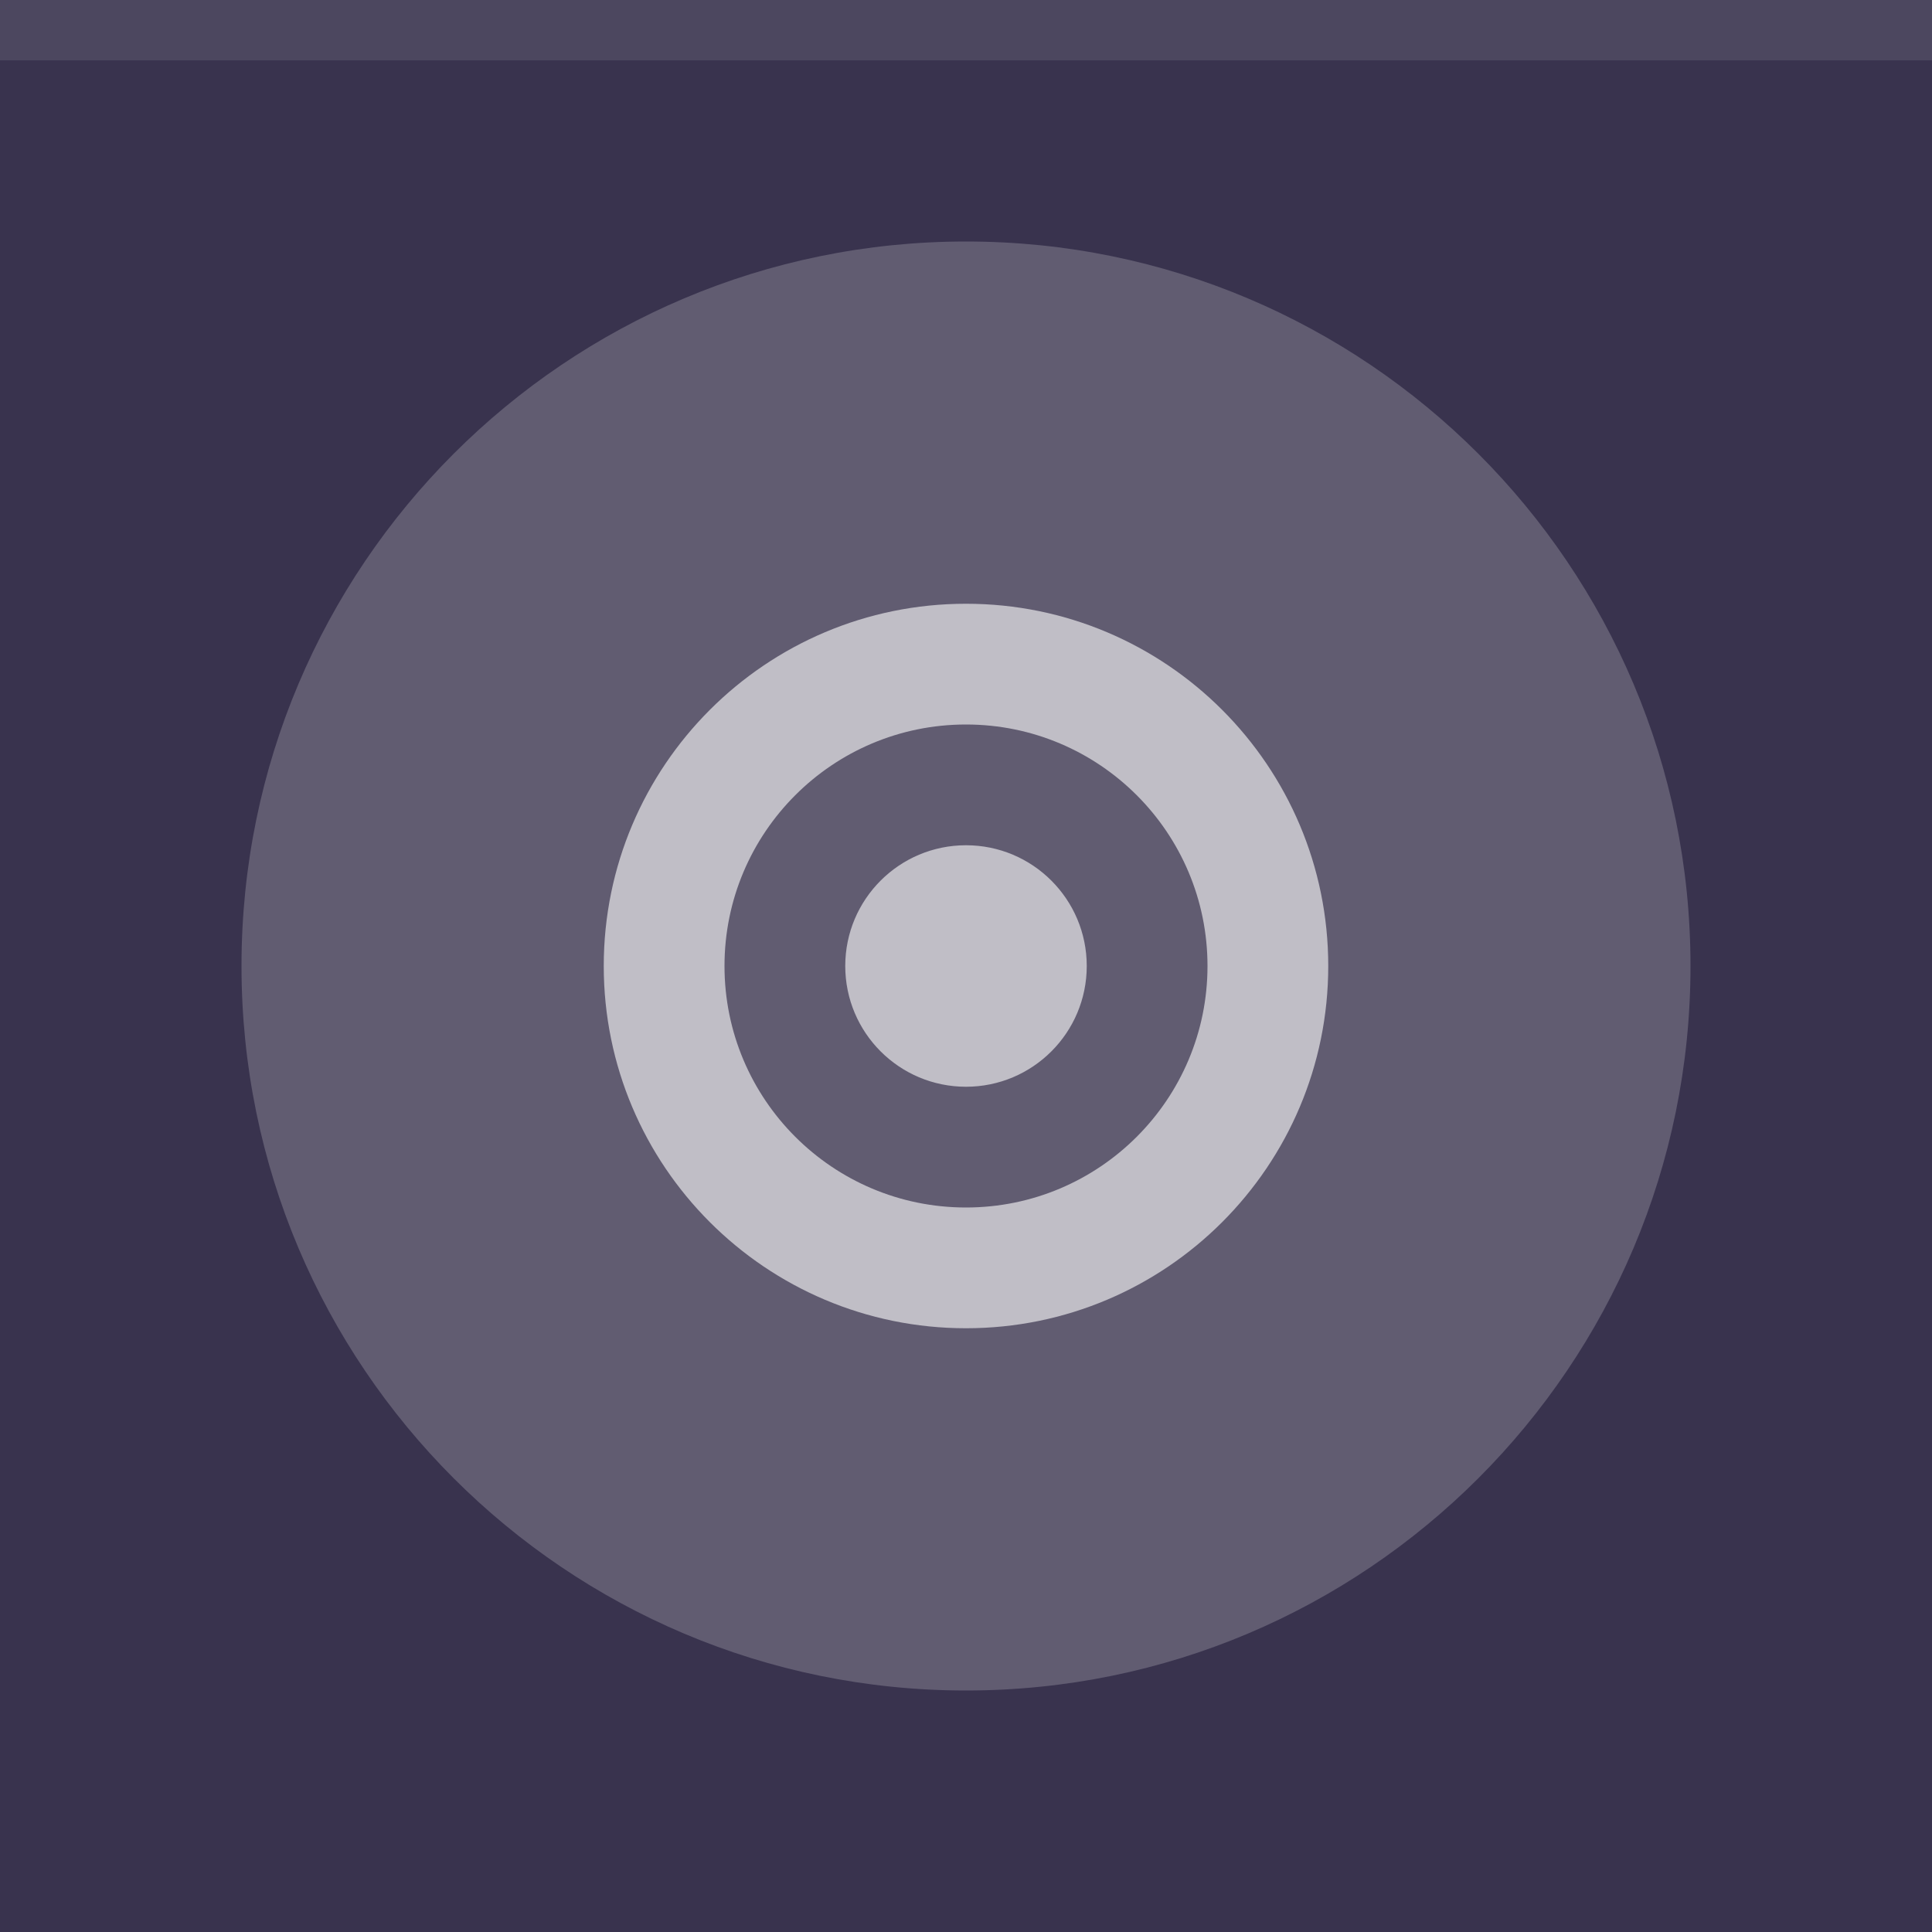
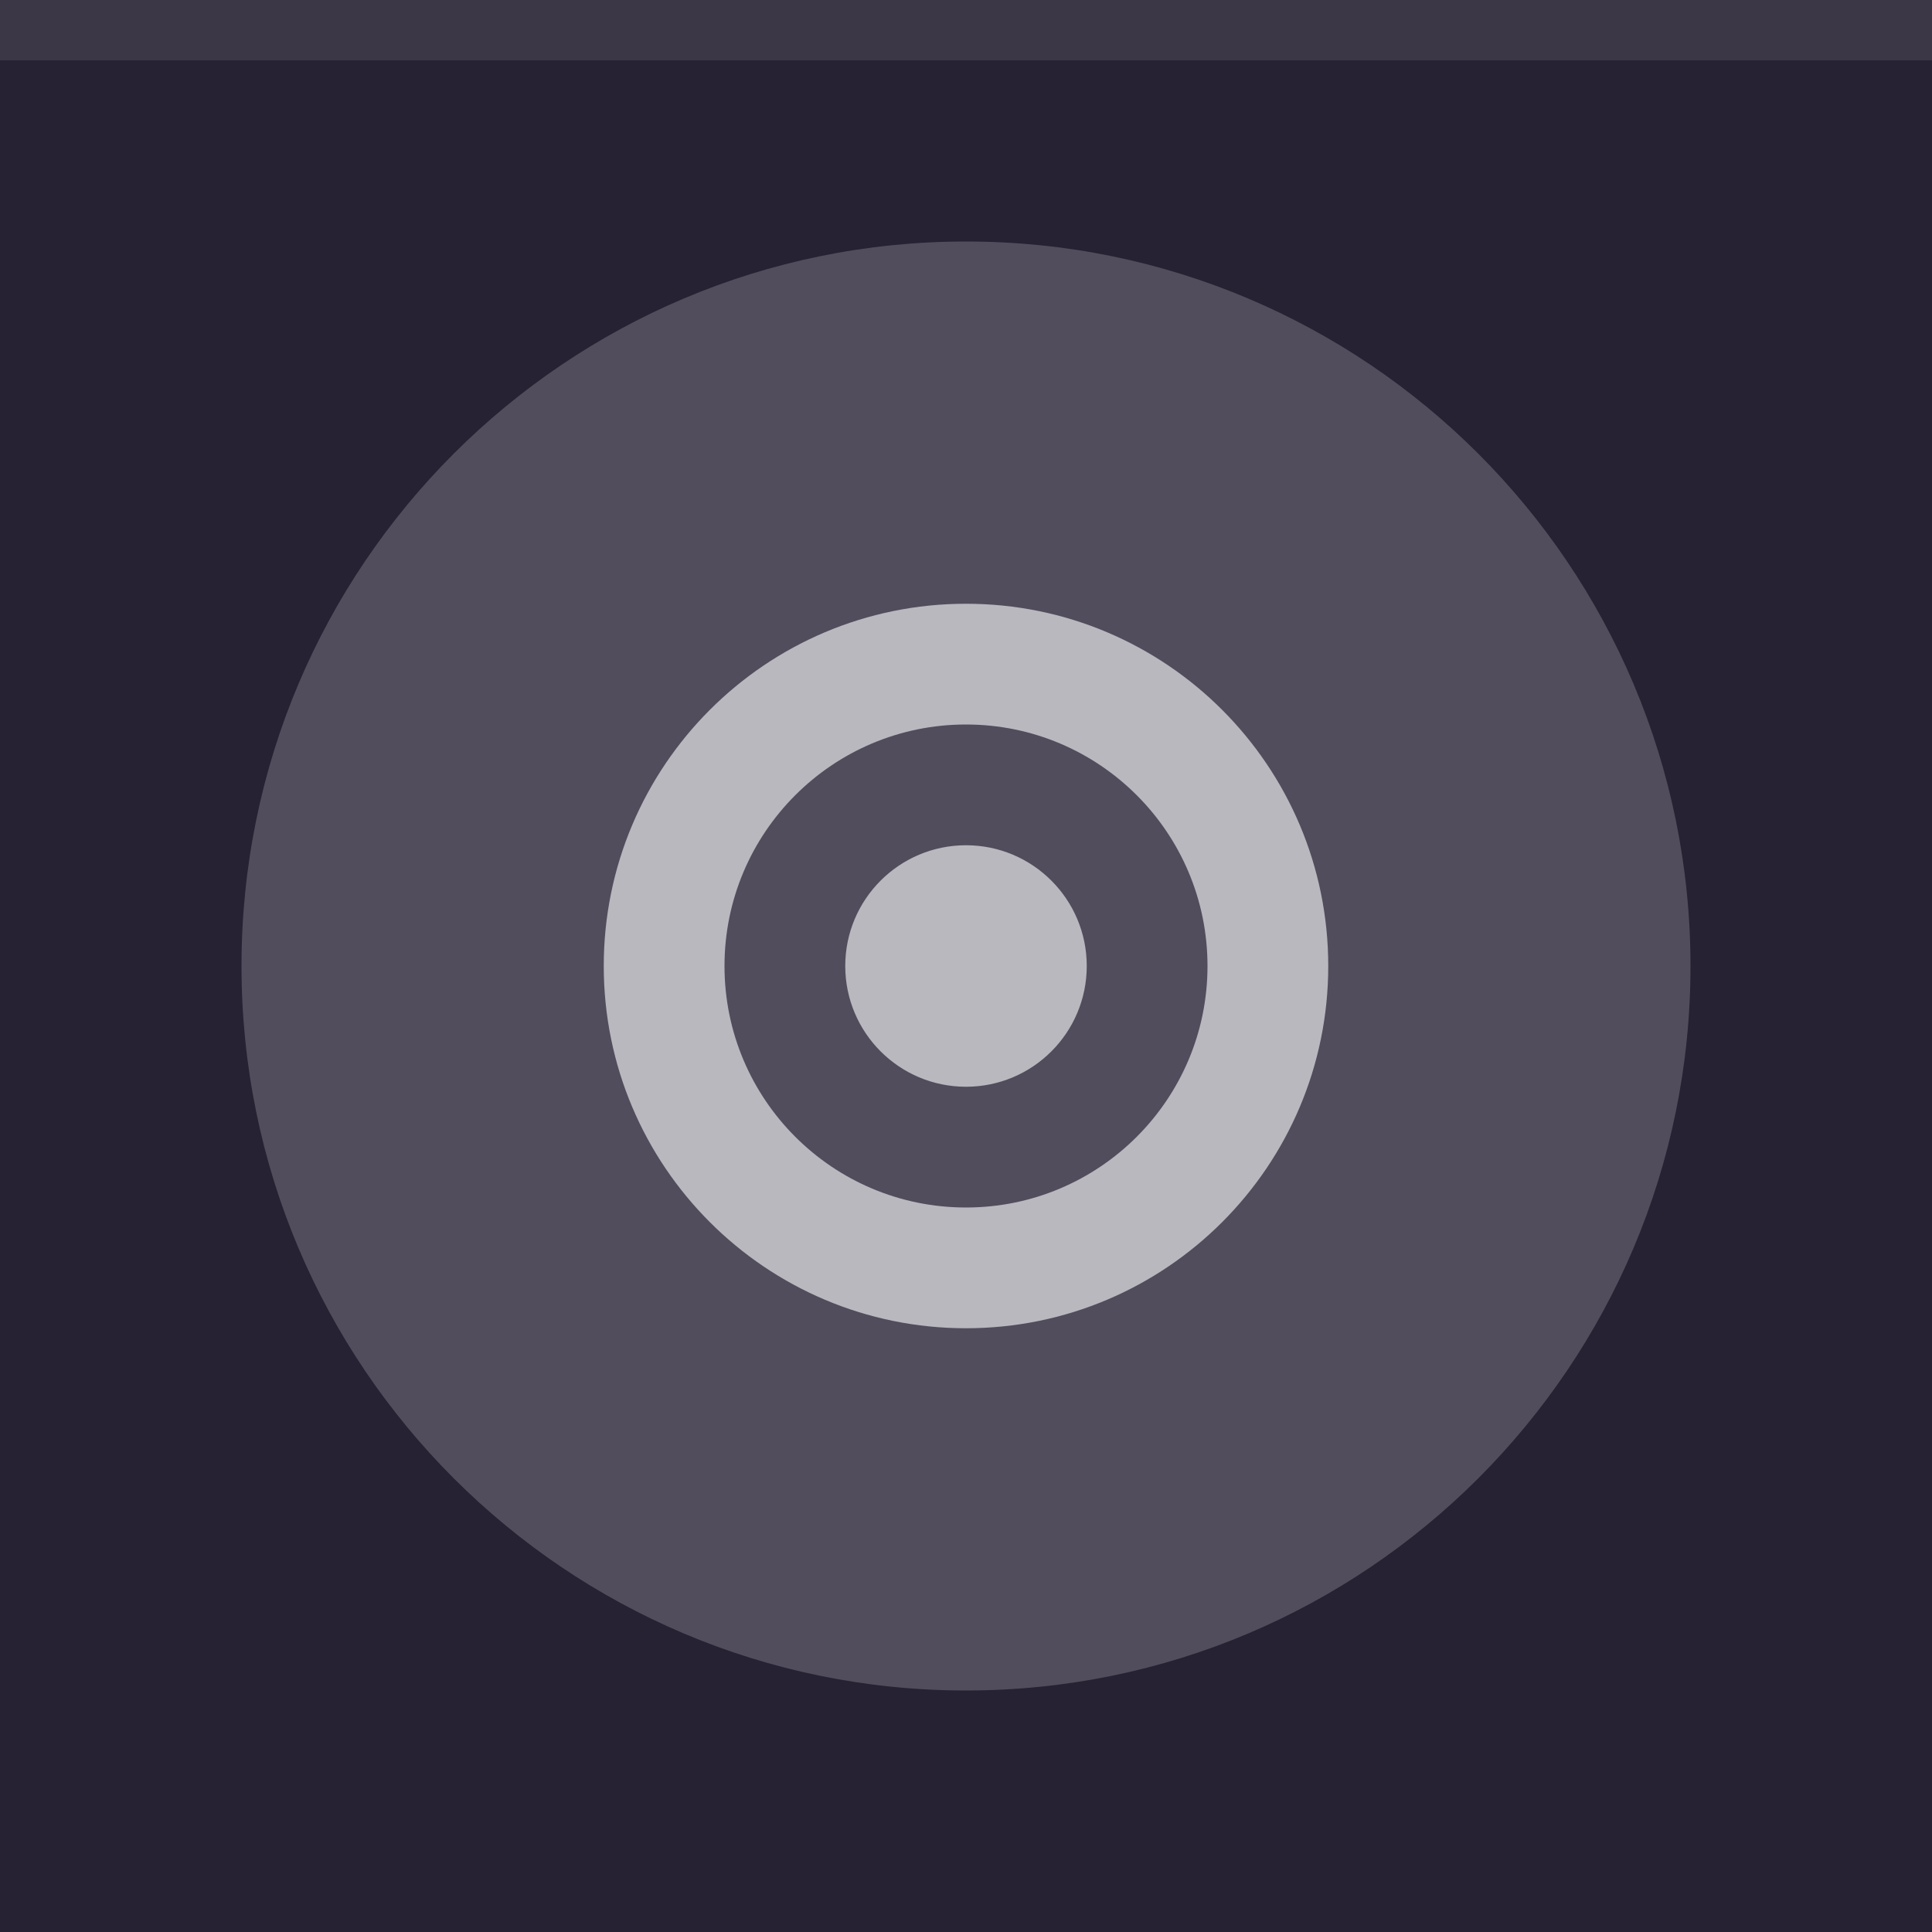
<svg xmlns="http://www.w3.org/2000/svg" width="32" height="32" viewBox="0 0 32 32">
-   <rect width="32" height="32" fill="#39334e" />
+   <rect width="32" height="32" fill="#262133" />
  <rect width="32" height="1" fill="#ffffff" fill-opacity=".1" />
  <g fill="#ffffff">
    <circle cx="16" cy="16" r="12" opacity=".2" />
    <path d="m16 10a6 6 0 0 0 -6 6 6 6 0 0 0 6 6 6 6 0 0 0 6 -6 6 6 0 0 0 -6 -6zm0 2a4 4 0 0 1 4 4 4 4 0 0 1 -4 4 4 4 0 0 1 -4 -4 4 4 0 0 1 4 -4zm0 2a2 2 0 0 0 -2 2 2 2 0 0 0 2 2 2 2 0 0 0 2 -2 2 2 0 0 0 -2 -2z" opacity=".6" />
  </g>
</svg>
